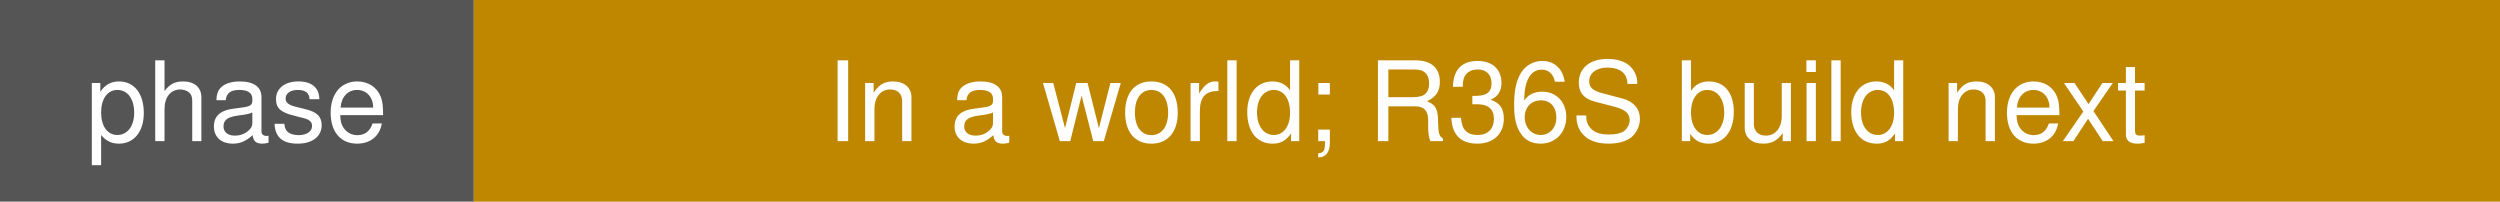
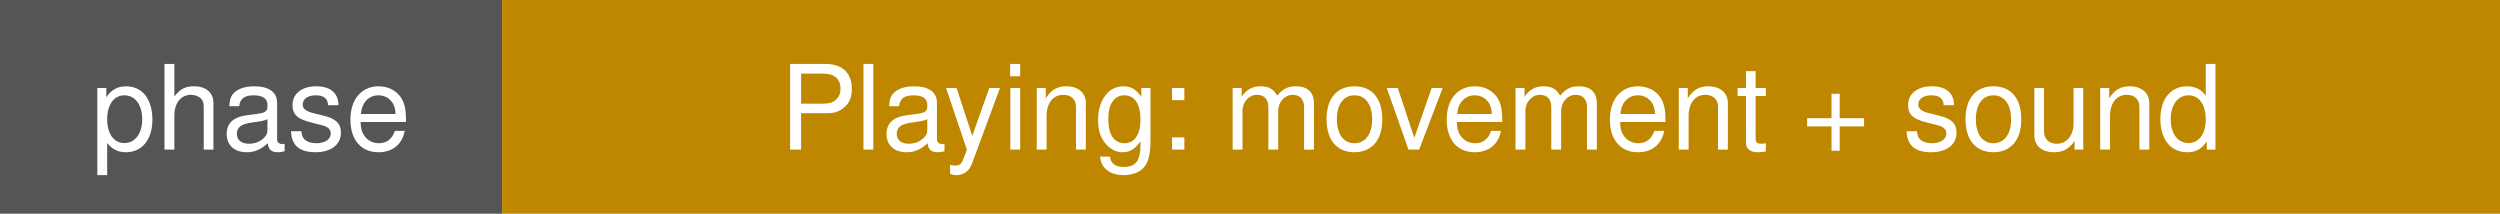
- <svg xmlns="http://www.w3.org/2000/svg" width="248" height="20" role="img" aria-label="phase: In a world; R36S build next">
+ <svg xmlns="http://www.w3.org/2000/svg" width="234" height="20" role="img" aria-label="phase: Playing: movement + sound">
  <rect width="47" height="20" fill="#555" />
-   <rect x="47" width="201" height="20" fill="#bf8700" />
+   <rect x="47" width="187" height="20" fill="#bf8700" />
  <g fill="#fff" font-family="-apple-system,Segoe UI,Helvetica,Arial,sans-serif" font-size="11">
    <text x="23.5" y="14" text-anchor="middle">phase</text>
-     <text x="147.5" y="14" text-anchor="middle">In a world; R36S build next</text>
+     <text x="140.5" y="14" text-anchor="middle">Playing: movement + sound</text>
  </g>
</svg>
